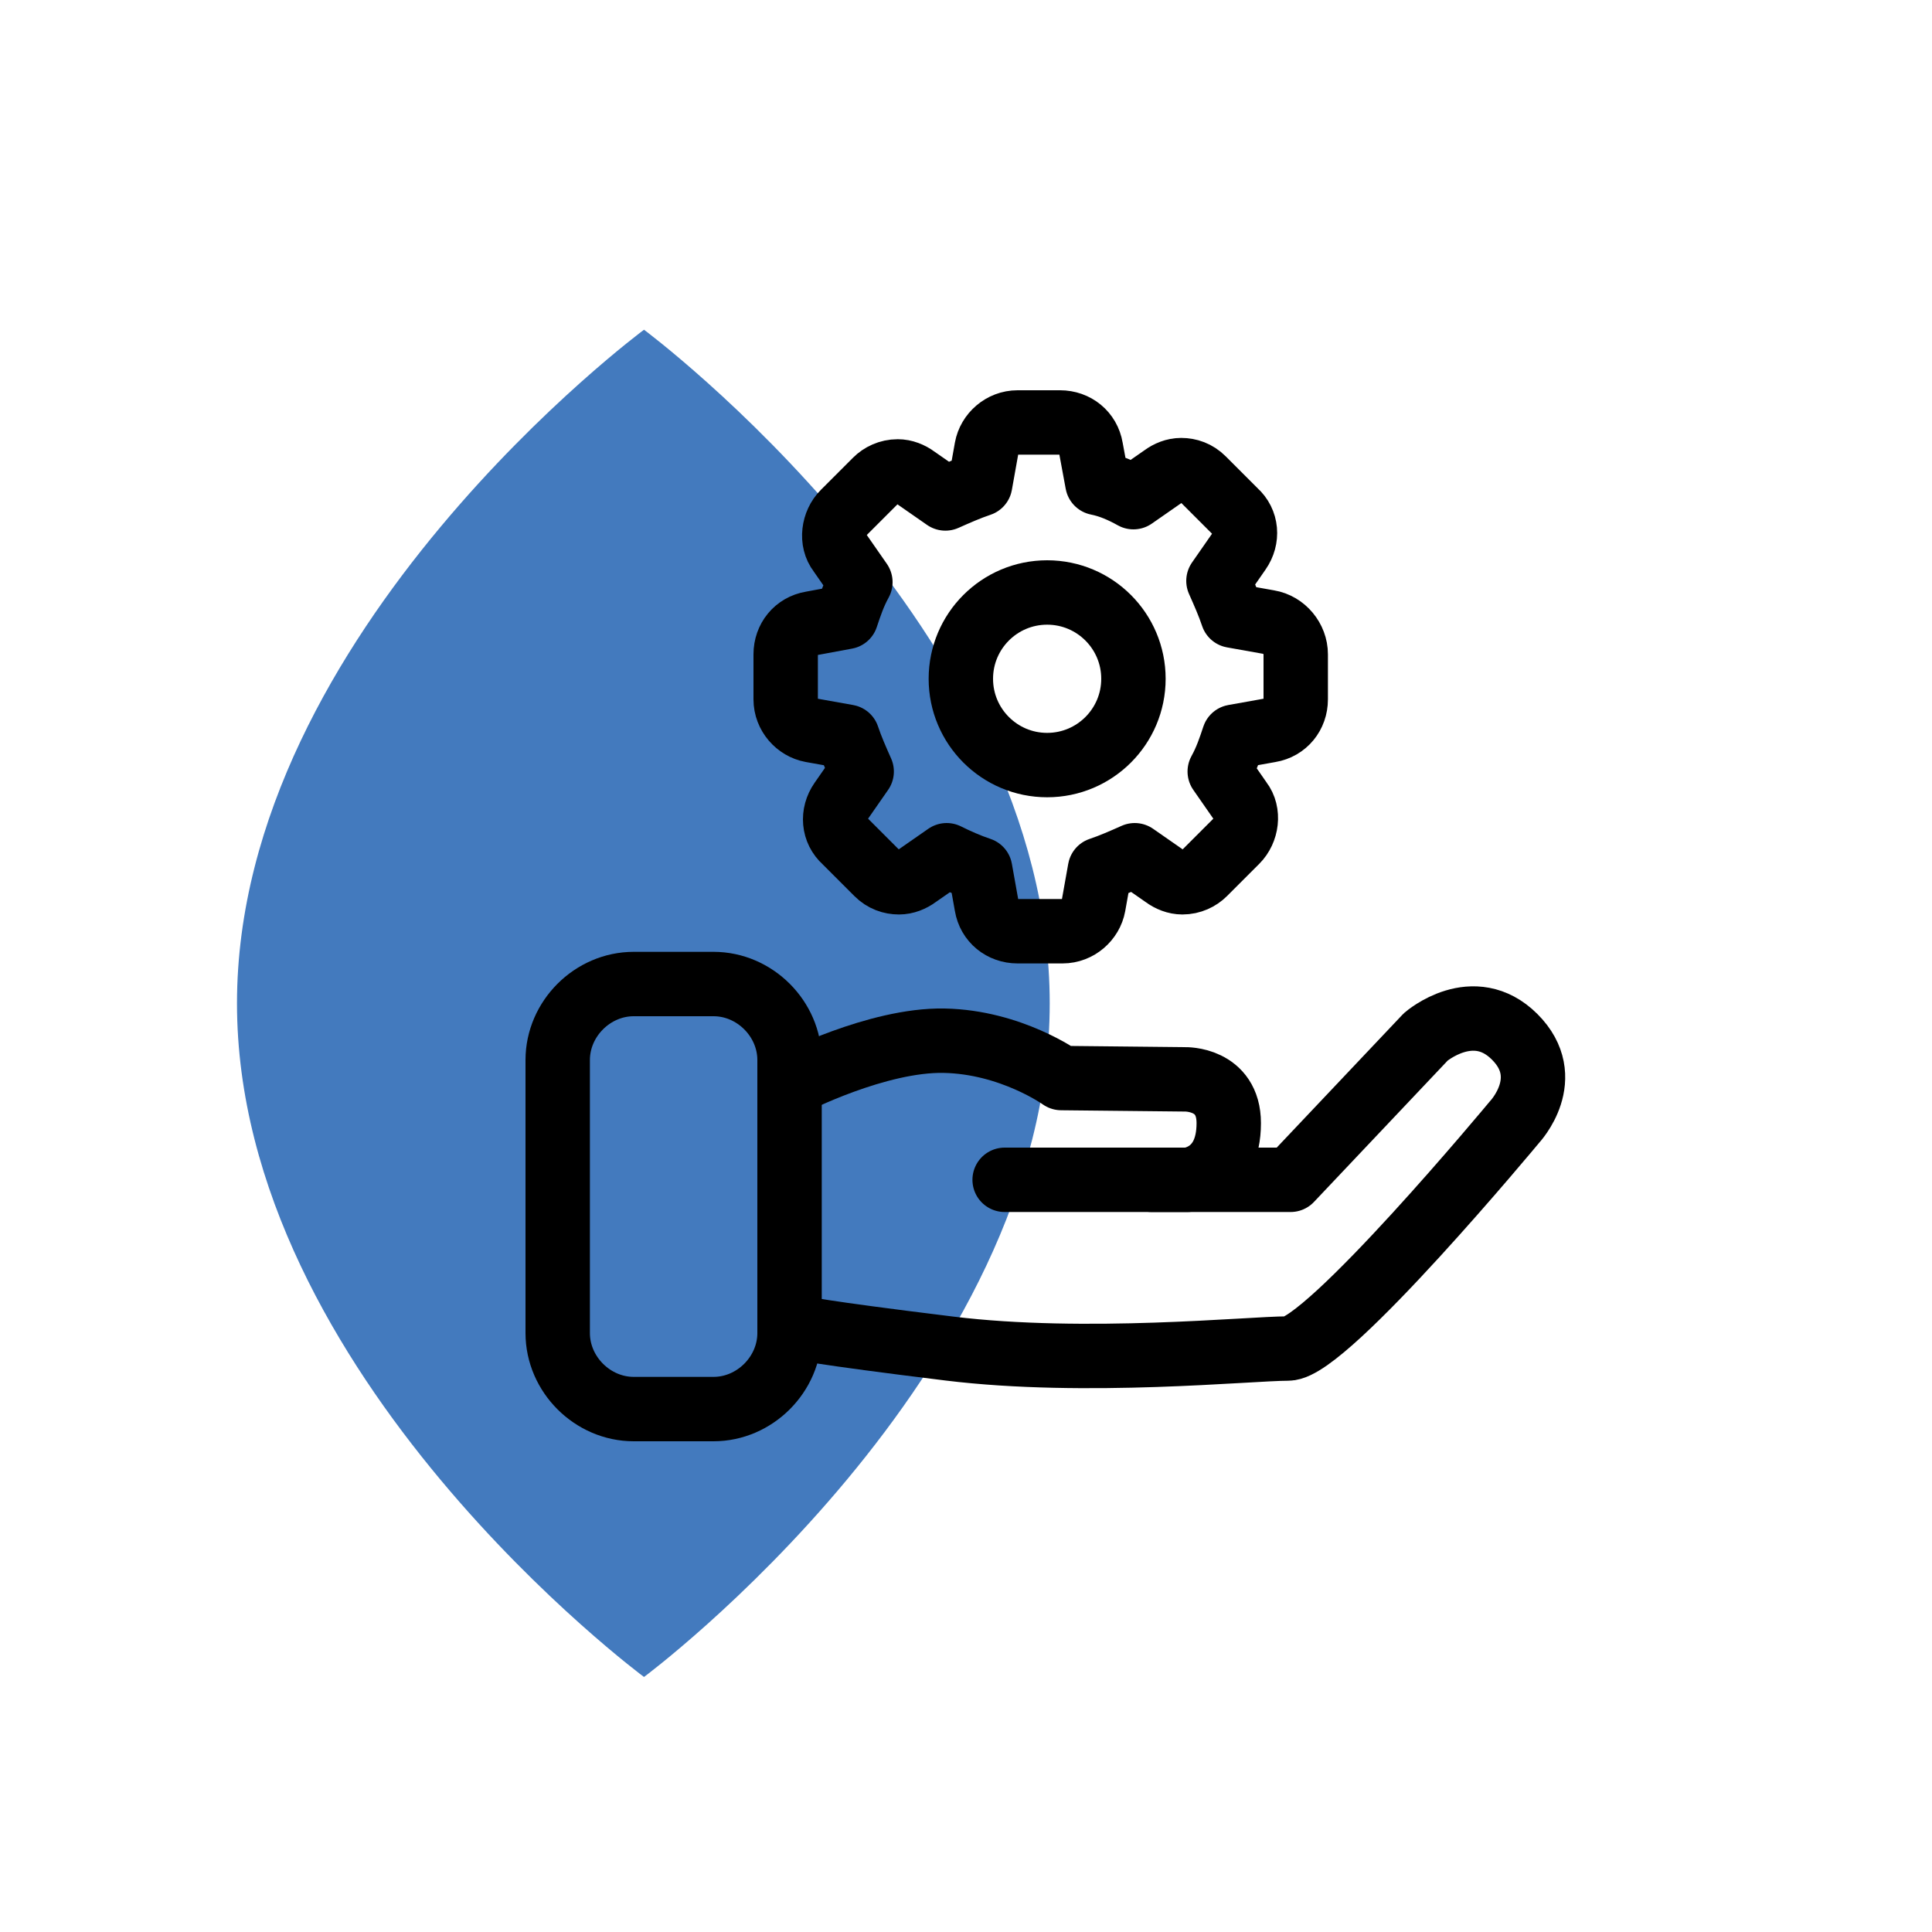
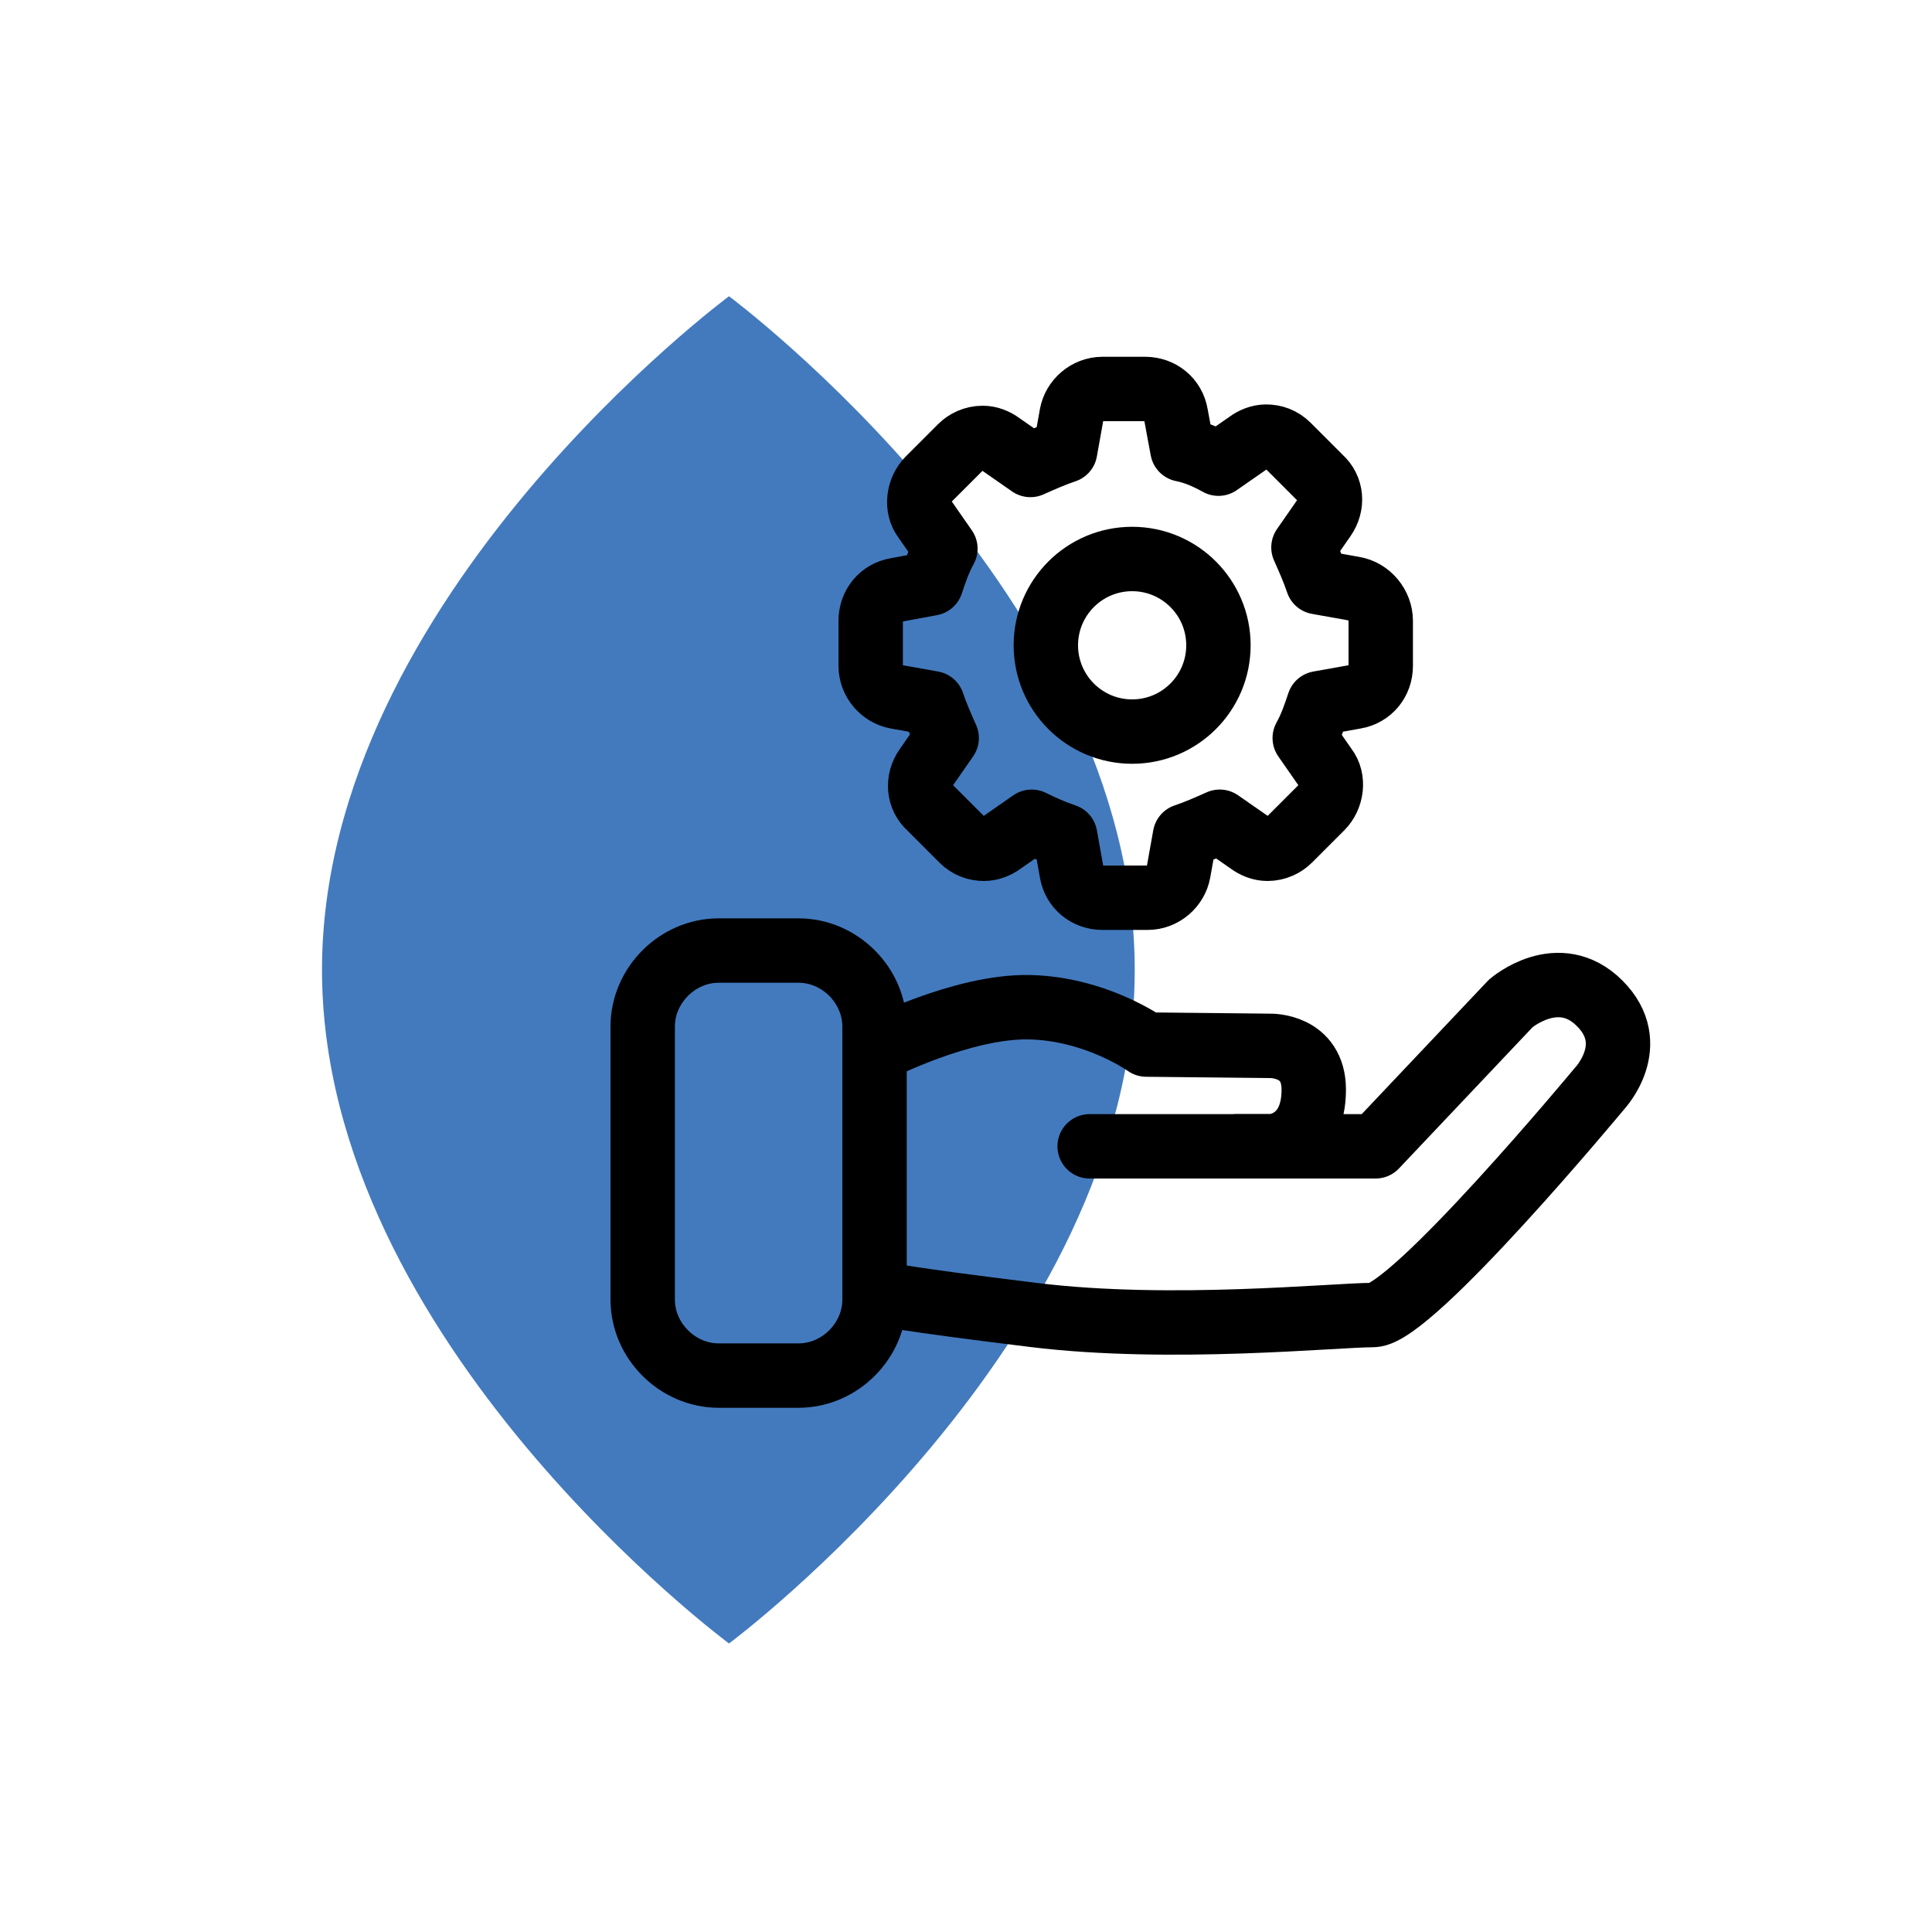
<svg xmlns="http://www.w3.org/2000/svg" width="150" height="150" viewBox="0 0 150 150" fill="none">
-   <path d="M81.5 77.9C81.5 106.8 50 130.2 50 130.2C50 130.2 18.4 106.8 18.4 77.9C18.4 49 50 25.6 50 25.6C50 25.6 81.5 49 81.5 77.9Z" fill="#437ABE" />
-   <path d="M55.4 109.4H49.2C46 109.4 43.3 106.7 43.3 103.5V82.3C43.3 79.1 46 76.4 49.2 76.4H55.4C58.6 76.4 61.3 79.1 61.3 82.3V103.5C61.3 106.7 58.6 109.4 55.4 109.4Z" stroke="currentColor" stroke-width="5" stroke-miterlimit="10" />
-   <path d="M81.3 59.4C77.6 59.4 74.6 56.4 74.6 52.7C74.6 49 77.6 46 81.3 46C85 46 88 49 88 52.7C88 56.4 85 59.4 81.3 59.4Z" stroke="currentColor" stroke-width="5" stroke-miterlimit="10" />
-   <path d="M98.5 48.3L95.7 47.8C95.4 46.9 95 46 94.6 45.1L96.2 42.8C96.9 41.8 96.8 40.5 95.9 39.7L93.4 37.2C92.9 36.7 92.3 36.5 91.7 36.5C91.2 36.5 90.7 36.7 90.3 37L88 38.6C87.1 38.1 86.2 37.7 85.2 37.5L84.7 34.8C84.5 33.6 83.5 32.8 82.3 32.8H79C77.8 32.8 76.8 33.7 76.6 34.8L76.1 37.6C75.2 37.9 74.3 38.3 73.4 38.7L71.1 37.1C70.7 36.8 70.2 36.6 69.7 36.6C69 36.6 68.4 36.9 68 37.3L65.5 39.8C64.7 40.6 64.5 42 65.2 42.9L66.8 45.2C66.3 46.1 66 47 65.7 47.9L63 48.4C61.8 48.6 61 49.6 61 50.8V54.3C61 55.5 61.9 56.5 63 56.7L65.8 57.2C66.1 58.1 66.5 59 66.9 59.9L65.3 62.2C64.6 63.2 64.7 64.5 65.6 65.3L68.1 67.8C68.6 68.3 69.2 68.5 69.8 68.5C70.3 68.5 70.8 68.3 71.2 68L73.5 66.4C74.3 66.8 75.2 67.2 76.1 67.5L76.6 70.3C76.8 71.5 77.8 72.3 79 72.3H82.5C83.7 72.3 84.7 71.4 84.9 70.3L85.4 67.5C86.3 67.2 87.2 66.8 88.1 66.4L90.4 68C90.8 68.3 91.3 68.5 91.8 68.5C92.5 68.5 93.1 68.2 93.5 67.8L96 65.3C96.8 64.5 97 63.1 96.3 62.2L94.7 59.9C95.2 59 95.5 58.1 95.8 57.2L98.6 56.7C99.8 56.5 100.6 55.5 100.6 54.3V50.8C100.6 49.6 99.7 48.5 98.5 48.3Z" stroke="currentColor" stroke-width="5" stroke-miterlimit="10" stroke-linecap="round" stroke-linejoin="round" />
-   <path d="M61.5 84.1C61.5 84.1 68.1 80.7 73.3 80.8C78.5 80.9 82.4 83.7 82.4 83.7L92 83.8C92 83.8 95.4 83.7 95.4 87.2C95.4 91.4 92.2 91.6 92.2 91.6H78" stroke="currentColor" stroke-width="5" stroke-miterlimit="10" stroke-linecap="round" stroke-linejoin="round" />
-   <path d="M89.4 91.6H100.2L110.7 80.5C110.7 80.5 114.4 77.3 117.6 80.5C120.8 83.7 117.6 87.1 117.6 87.1C117.6 87.1 103 104.7 100 104.7C97 104.7 84.3 106 73.7 104.7C63.1 103.4 62.2 103.1 62.2 103.1" stroke="currentColor" stroke-width="5" stroke-miterlimit="10" stroke-linecap="round" stroke-linejoin="round" />
+   <path d="M88.1 75.3C88.1 104.2 56.6 127.6 56.6 127.6C56.6 127.6 25 104.2 25 75.3C25 46.4 56.6 23 56.6 23C56.6 23 88.1 46.4 88.1 75.3Z" fill="#437ABE" />
+   <path d="M61.999 106.8H55.799C52.599 106.8 49.899 104.1 49.899 100.9V79.7C49.899 76.5 52.599 73.8 55.799 73.8H61.999C65.199 73.8 67.899 76.5 67.899 79.7V100.9C67.899 104.1 65.199 106.8 61.999 106.8Z" stroke="currentColor" stroke-width="5" stroke-miterlimit="10" />
+   <path d="M87.899 56.8C84.199 56.8 81.199 53.8 81.199 50.1C81.199 46.4 84.199 43.4 87.899 43.4C91.599 43.4 94.599 46.4 94.599 50.1C94.599 53.8 91.599 56.8 87.899 56.8Z" stroke="currentColor" stroke-width="5" stroke-miterlimit="10" />
+   <path d="M105.1 45.7L102.3 45.2C102 44.3 101.6 43.4 101.2 42.5L102.8 40.2C103.5 39.2 103.4 37.9 102.5 37.1L100 34.6C99.5 34.1 98.9 33.9 98.3 33.9C97.8 33.9 97.3 34.1 96.9 34.4L94.6 36C93.7 35.5 92.8 35.1 91.8 34.9L91.3 32.2C91.1 31 90.1 30.2 88.9 30.2H85.6C84.4 30.2 83.4 31.1 83.2 32.2L82.7 35C81.8 35.3 80.9 35.7 80 36.1L77.7 34.5C77.3 34.2 76.8 34 76.3 34C75.6 34 75 34.3 74.6 34.7L72.1 37.2C71.3 38 71.1 39.4 71.8 40.3L73.4 42.6C72.9 43.5 72.6 44.4 72.3 45.3L69.6 45.8C68.4 46 67.6 47 67.6 48.2V51.7C67.6 52.9 68.5 53.9 69.6 54.1L72.4 54.6C72.7 55.5 73.1 56.4 73.5 57.3L71.9 59.6C71.2 60.6 71.3 61.9 72.2 62.7L74.7 65.2C75.2 65.7 75.8 65.9 76.4 65.9C76.9 65.9 77.4 65.7 77.8 65.4L80.1 63.8C80.9 64.2 81.8 64.6 82.7 64.9L83.2 67.7C83.4 68.9 84.4 69.7 85.6 69.7H89.1C90.3 69.7 91.3 68.8 91.5 67.7L92 64.9C92.9 64.6 93.8 64.2 94.7 63.8L97 65.4C97.4 65.7 97.9 65.9 98.4 65.9C99.1 65.9 99.7 65.6 100.1 65.2L102.6 62.7C103.4 61.9 103.6 60.5 102.9 59.6L101.3 57.3C101.8 56.4 102.1 55.5 102.4 54.6L105.2 54.1C106.4 53.9 107.2 52.9 107.2 51.7V48.2C107.2 47 106.3 45.9 105.1 45.7Z" stroke="currentColor" stroke-width="5" stroke-miterlimit="10" stroke-linecap="round" stroke-linejoin="round" />
+   <path d="M68.1 81.5C68.1 81.5 74.7 78.1 79.9 78.2C85.1 78.3 89 81.1 89 81.1L98.6 81.2C98.6 81.2 102 81.1 102 84.6C102 88.8 98.8 89 98.8 89H84.6" stroke="currentColor" stroke-width="5" stroke-miterlimit="10" stroke-linecap="round" stroke-linejoin="round" />
+   <path d="M96 89H106.8L117.3 77.9C117.3 77.9 121 74.7 124.2 77.9C127.4 81.1 124.2 84.5 124.2 84.5C124.2 84.5 109.6 102.1 106.6 102.1C103.6 102.1 90.9 103.4 80.3 102.1C69.7 100.8 68.8 100.5 68.8 100.5" stroke="currentColor" stroke-width="5" stroke-miterlimit="10" stroke-linecap="round" stroke-linejoin="round" />
</svg>
